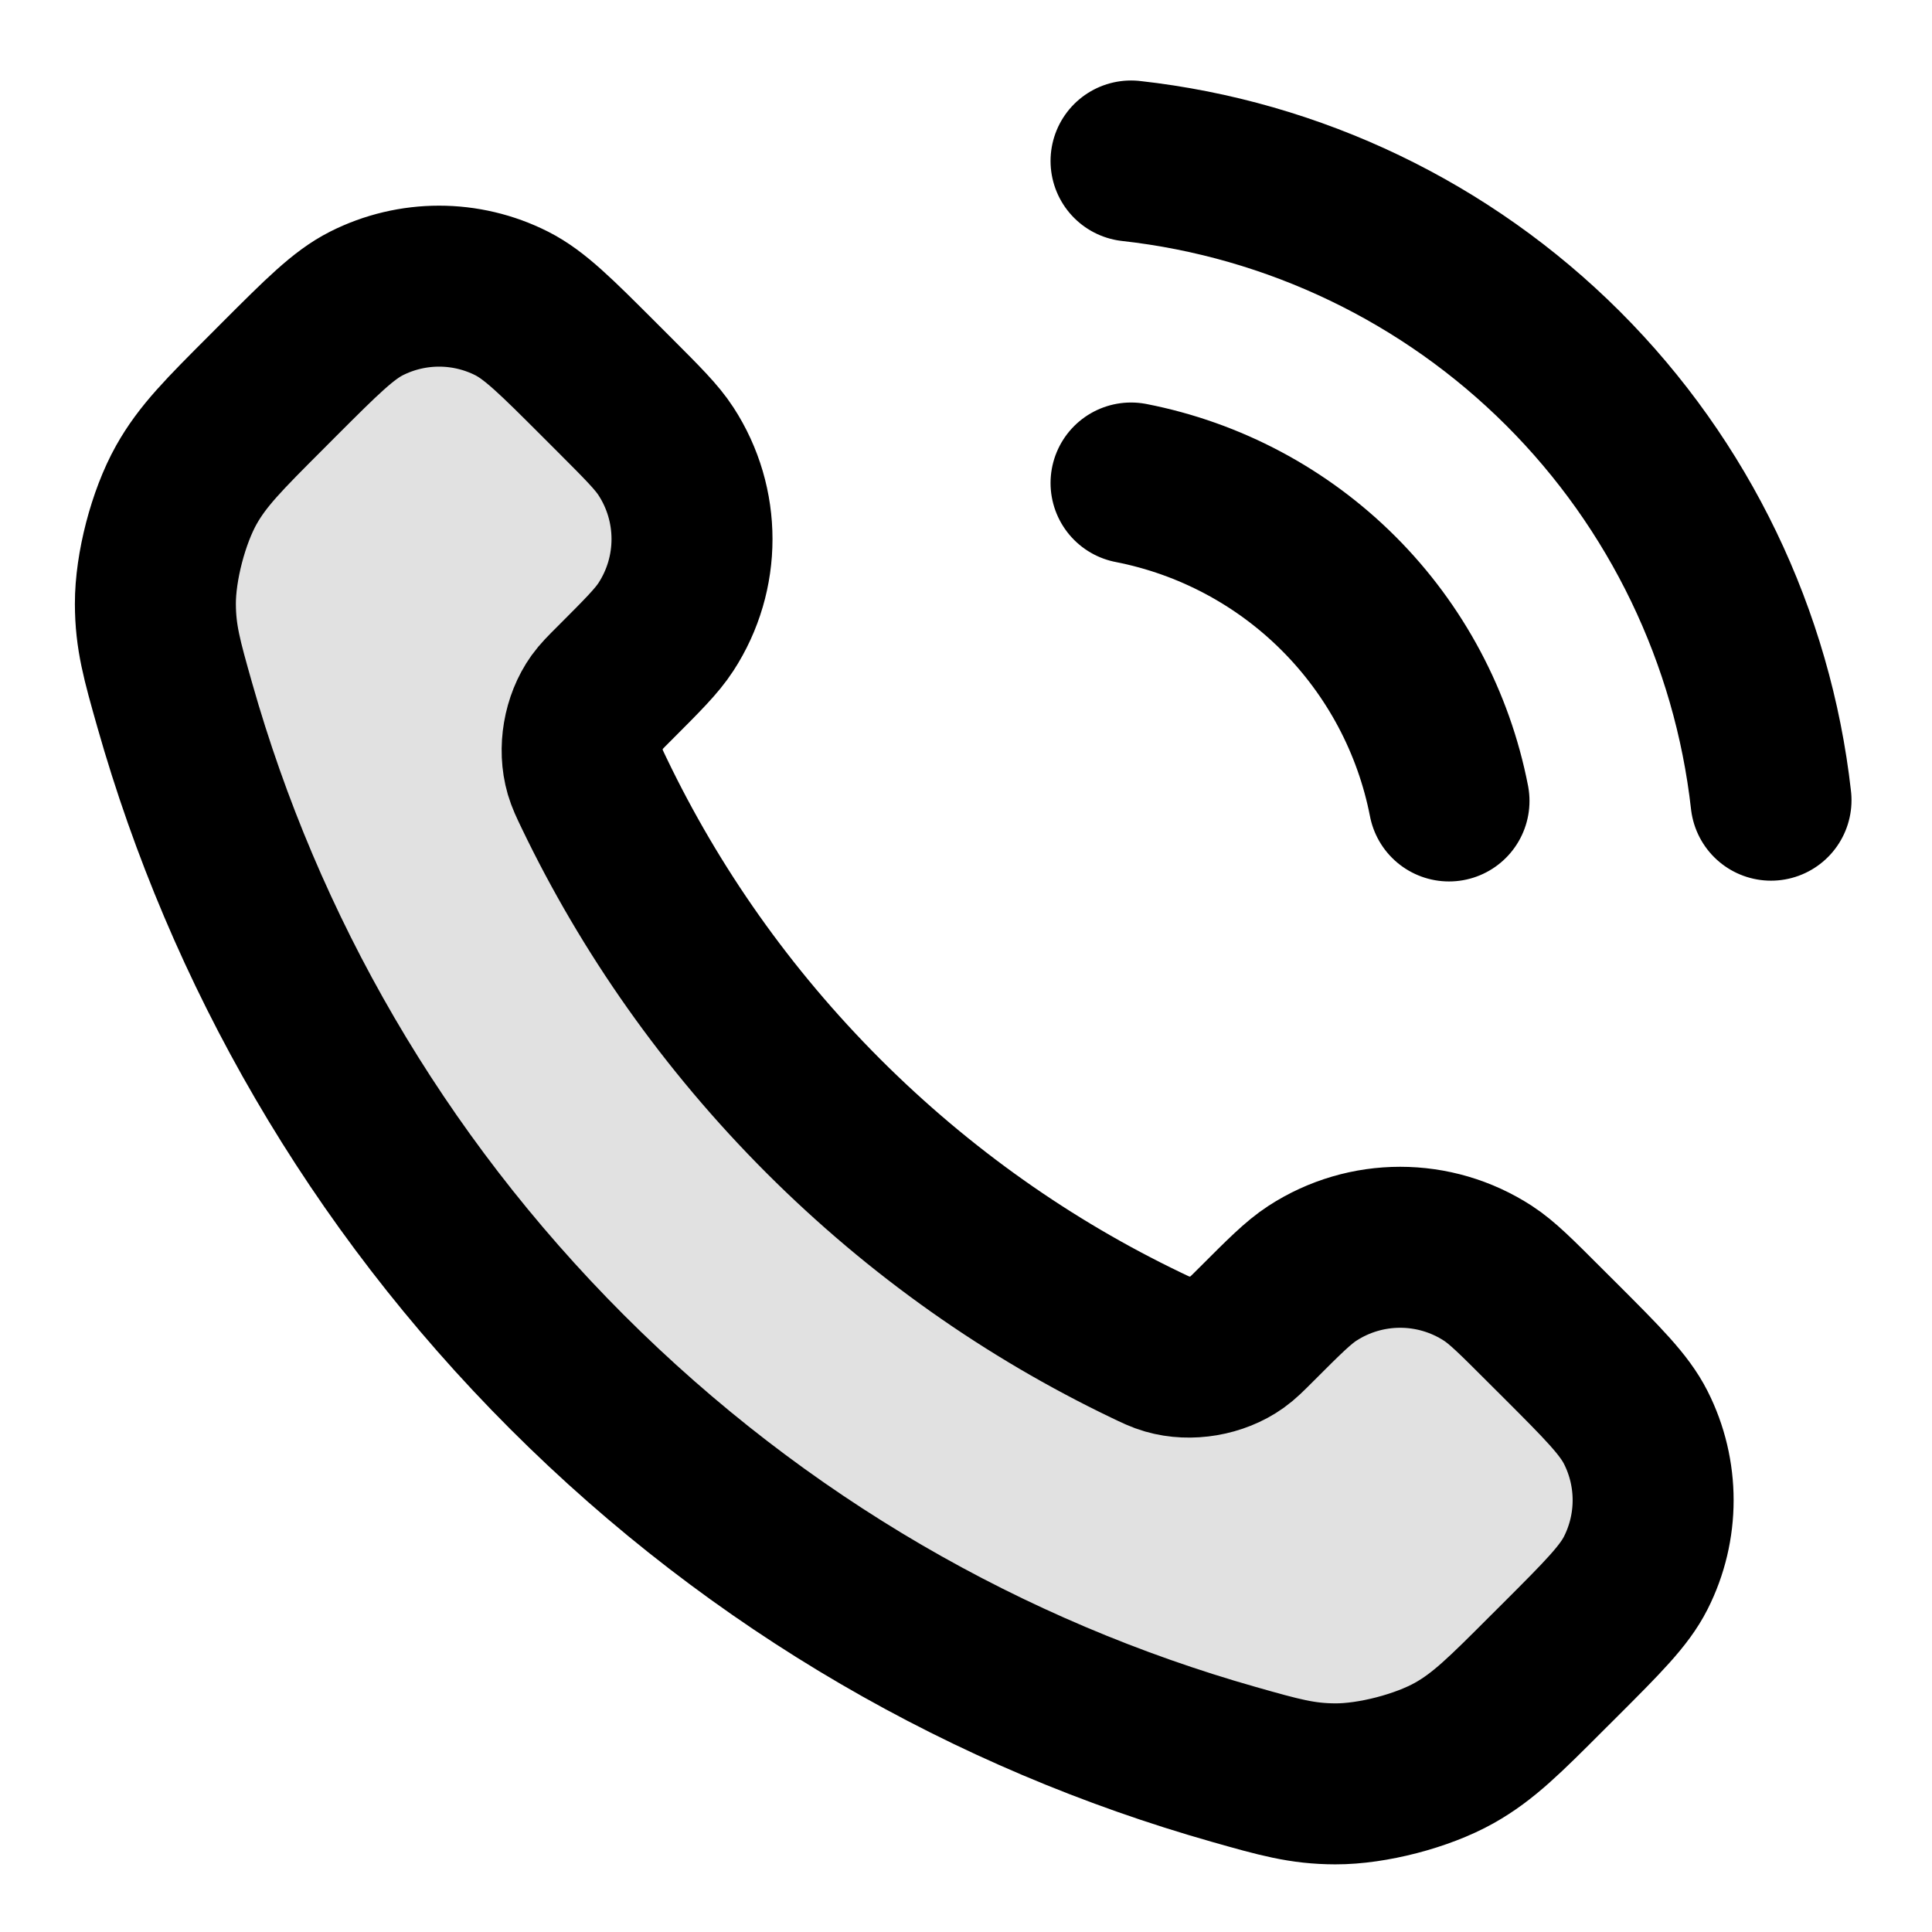
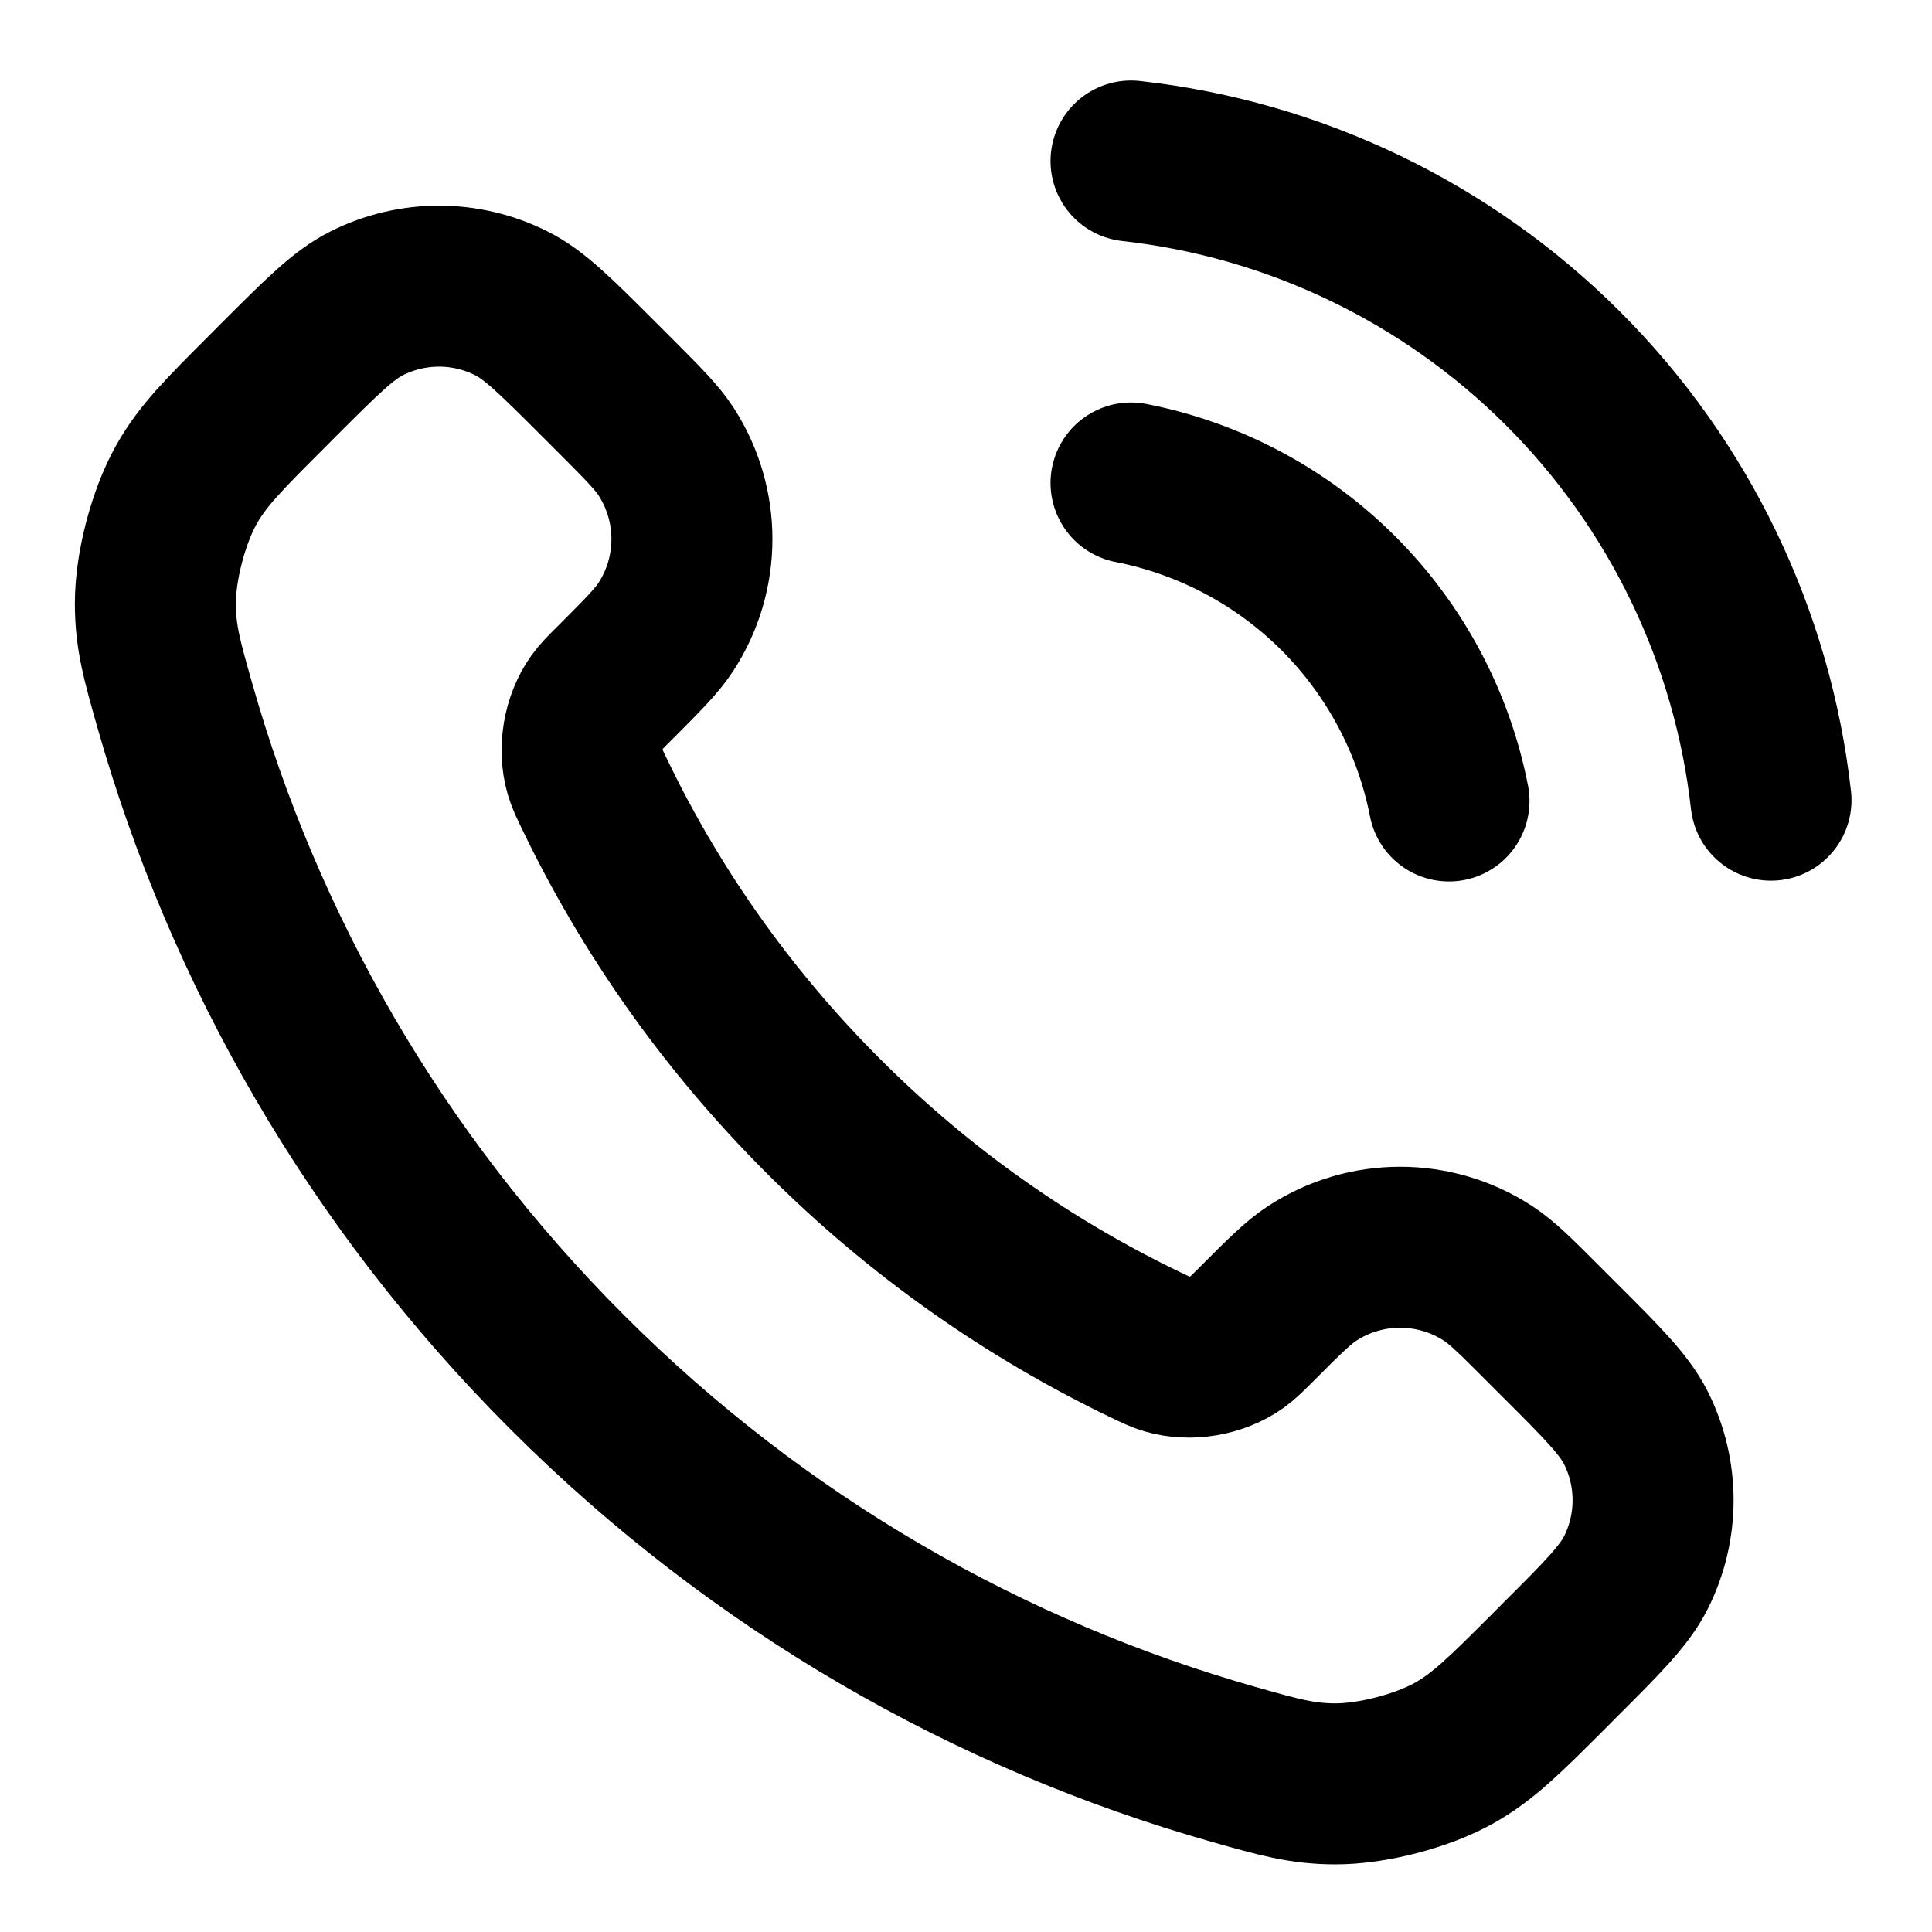
- <svg xmlns="http://www.w3.org/2000/svg" width="40" height="40" viewBox="0 0 40 40" fill="none">
-   <path opacity="0.12" d="M12.301 16.422C13.461 18.838 15.043 21.102 17.045 23.105C19.048 25.108 21.312 26.689 23.728 27.849C23.936 27.949 24.04 27.999 24.172 28.037C24.639 28.173 25.212 28.076 25.608 27.792C25.72 27.712 25.815 27.617 26.005 27.427C26.588 26.844 26.879 26.553 27.172 26.362C28.277 25.644 29.701 25.644 30.806 26.362C31.099 26.553 31.39 26.844 31.973 27.427L32.298 27.751C33.184 28.637 33.627 29.08 33.867 29.556C34.346 30.502 34.346 31.619 33.867 32.565C33.627 33.04 33.184 33.483 32.298 34.369L32.035 34.632C31.153 35.514 30.711 35.956 30.111 36.293C29.445 36.667 28.411 36.936 27.648 36.933C26.959 36.931 26.489 36.798 25.548 36.531C20.492 35.096 15.722 32.388 11.742 28.409C7.762 24.428 5.054 19.658 3.619 14.602C3.352 13.662 3.219 13.191 3.217 12.503C3.215 11.739 3.484 10.705 3.858 10.039C4.195 9.439 4.636 8.998 5.519 8.115L5.781 7.852C6.667 6.967 7.11 6.524 7.586 6.283C8.532 5.805 9.649 5.805 10.595 6.283C11.07 6.524 11.513 6.967 12.399 7.852L12.724 8.177C13.306 8.76 13.598 9.051 13.788 9.344C14.507 10.449 14.507 11.873 13.788 12.978C13.598 13.271 13.306 13.562 12.724 14.145C12.533 14.335 12.438 14.431 12.358 14.542C12.075 14.938 11.977 15.512 12.113 15.979C12.152 16.11 12.201 16.214 12.301 16.422Z" fill="black" />
-   <path d="M23.417 10C25.045 10.318 26.541 11.114 27.714 12.287C28.886 13.459 29.683 14.955 30 16.583M23.417 3.333C26.799 3.709 29.953 5.224 32.361 7.628C34.768 10.033 36.287 13.185 36.667 16.567M17.045 23.105C15.043 21.102 13.461 18.838 12.301 16.422C12.201 16.214 12.152 16.11 12.113 15.979C11.977 15.511 12.075 14.938 12.358 14.542C12.438 14.431 12.533 14.335 12.724 14.145C13.306 13.562 13.598 13.271 13.788 12.978C14.507 11.873 14.507 10.449 13.788 9.344C13.598 9.051 13.306 8.76 12.724 8.177L12.399 7.852C11.513 6.966 11.07 6.524 10.595 6.283C9.649 5.805 8.532 5.805 7.586 6.283C7.11 6.524 6.667 6.966 5.781 7.852L5.519 8.115C4.636 8.998 4.195 9.439 3.858 10.039C3.484 10.705 3.215 11.739 3.217 12.503C3.219 13.191 3.352 13.661 3.619 14.602C5.054 19.658 7.762 24.428 11.742 28.408C15.722 32.388 20.492 35.096 25.548 36.531C26.489 36.798 26.959 36.931 27.648 36.933C28.411 36.935 29.445 36.667 30.111 36.293C30.711 35.956 31.153 35.514 32.035 34.631L32.298 34.369C33.184 33.483 33.627 33.04 33.867 32.565C34.346 31.619 34.346 30.501 33.867 29.555C33.627 29.08 33.184 28.637 32.298 27.751L31.973 27.427C31.39 26.844 31.099 26.552 30.806 26.362C29.701 25.644 28.277 25.644 27.172 26.362C26.879 26.552 26.588 26.844 26.005 27.427C25.815 27.617 25.72 27.712 25.608 27.792C25.212 28.075 24.639 28.173 24.171 28.037C24.04 27.999 23.936 27.949 23.728 27.849C21.312 26.689 19.048 25.108 17.045 23.105Z" stroke="black" stroke-width="3.333" stroke-linecap="round" stroke-linejoin="round" />
+ <svg xmlns="http://www.w3.org/2000/svg" width="24" height="24" viewBox="0 0 24 24" fill="none">
+   <path d="M14.05 6C15.026 6.191 15.924 6.668 16.628 7.372C17.331 8.076 17.809 8.973 18 9.95M14.05 2C16.079 2.225 17.971 3.134 19.416 4.577C20.861 6.02 21.772 7.911 22 9.94M10.227 13.863C9.025 12.662 8.076 11.303 7.38 9.853C7.32 9.729 7.29 9.666 7.267 9.587C7.186 9.307 7.244 8.963 7.414 8.725C7.462 8.658 7.519 8.601 7.634 8.487C7.983 8.137 8.158 7.963 8.272 7.787C8.703 7.124 8.703 6.269 8.272 5.606C8.158 5.431 7.983 5.256 7.634 4.906L7.439 4.711C6.907 4.18 6.642 3.914 6.356 3.77C5.789 3.483 5.119 3.483 4.551 3.77C4.266 3.914 4 4.18 3.468 4.711L3.311 4.869C2.781 5.399 2.516 5.663 2.314 6.023C2.09 6.423 1.928 7.043 1.93 7.502C1.931 7.915 2.011 8.197 2.171 8.761C3.032 11.795 4.657 14.657 7.045 17.045C9.433 19.433 12.295 21.058 15.328 21.919C15.893 22.079 16.175 22.159 16.588 22.16C17.046 22.161 17.667 22 18.066 21.776C18.426 21.573 18.691 21.308 19.221 20.779L19.378 20.621C19.91 20.09 20.175 19.824 20.32 19.539C20.607 18.971 20.607 18.301 20.32 17.733C20.175 17.448 19.91 17.182 19.378 16.651L19.183 16.456C18.834 16.106 18.659 15.931 18.483 15.817C17.82 15.386 16.966 15.386 16.303 15.817C16.127 15.931 15.952 16.106 15.603 16.456C15.488 16.57 15.431 16.627 15.364 16.675C15.127 16.845 14.783 16.904 14.502 16.822C14.424 16.799 14.361 16.769 14.236 16.709C12.787 16.013 11.428 15.065 10.227 13.863Z" stroke="black" stroke-width="2" stroke-linecap="round" stroke-linejoin="round" />
</svg>
